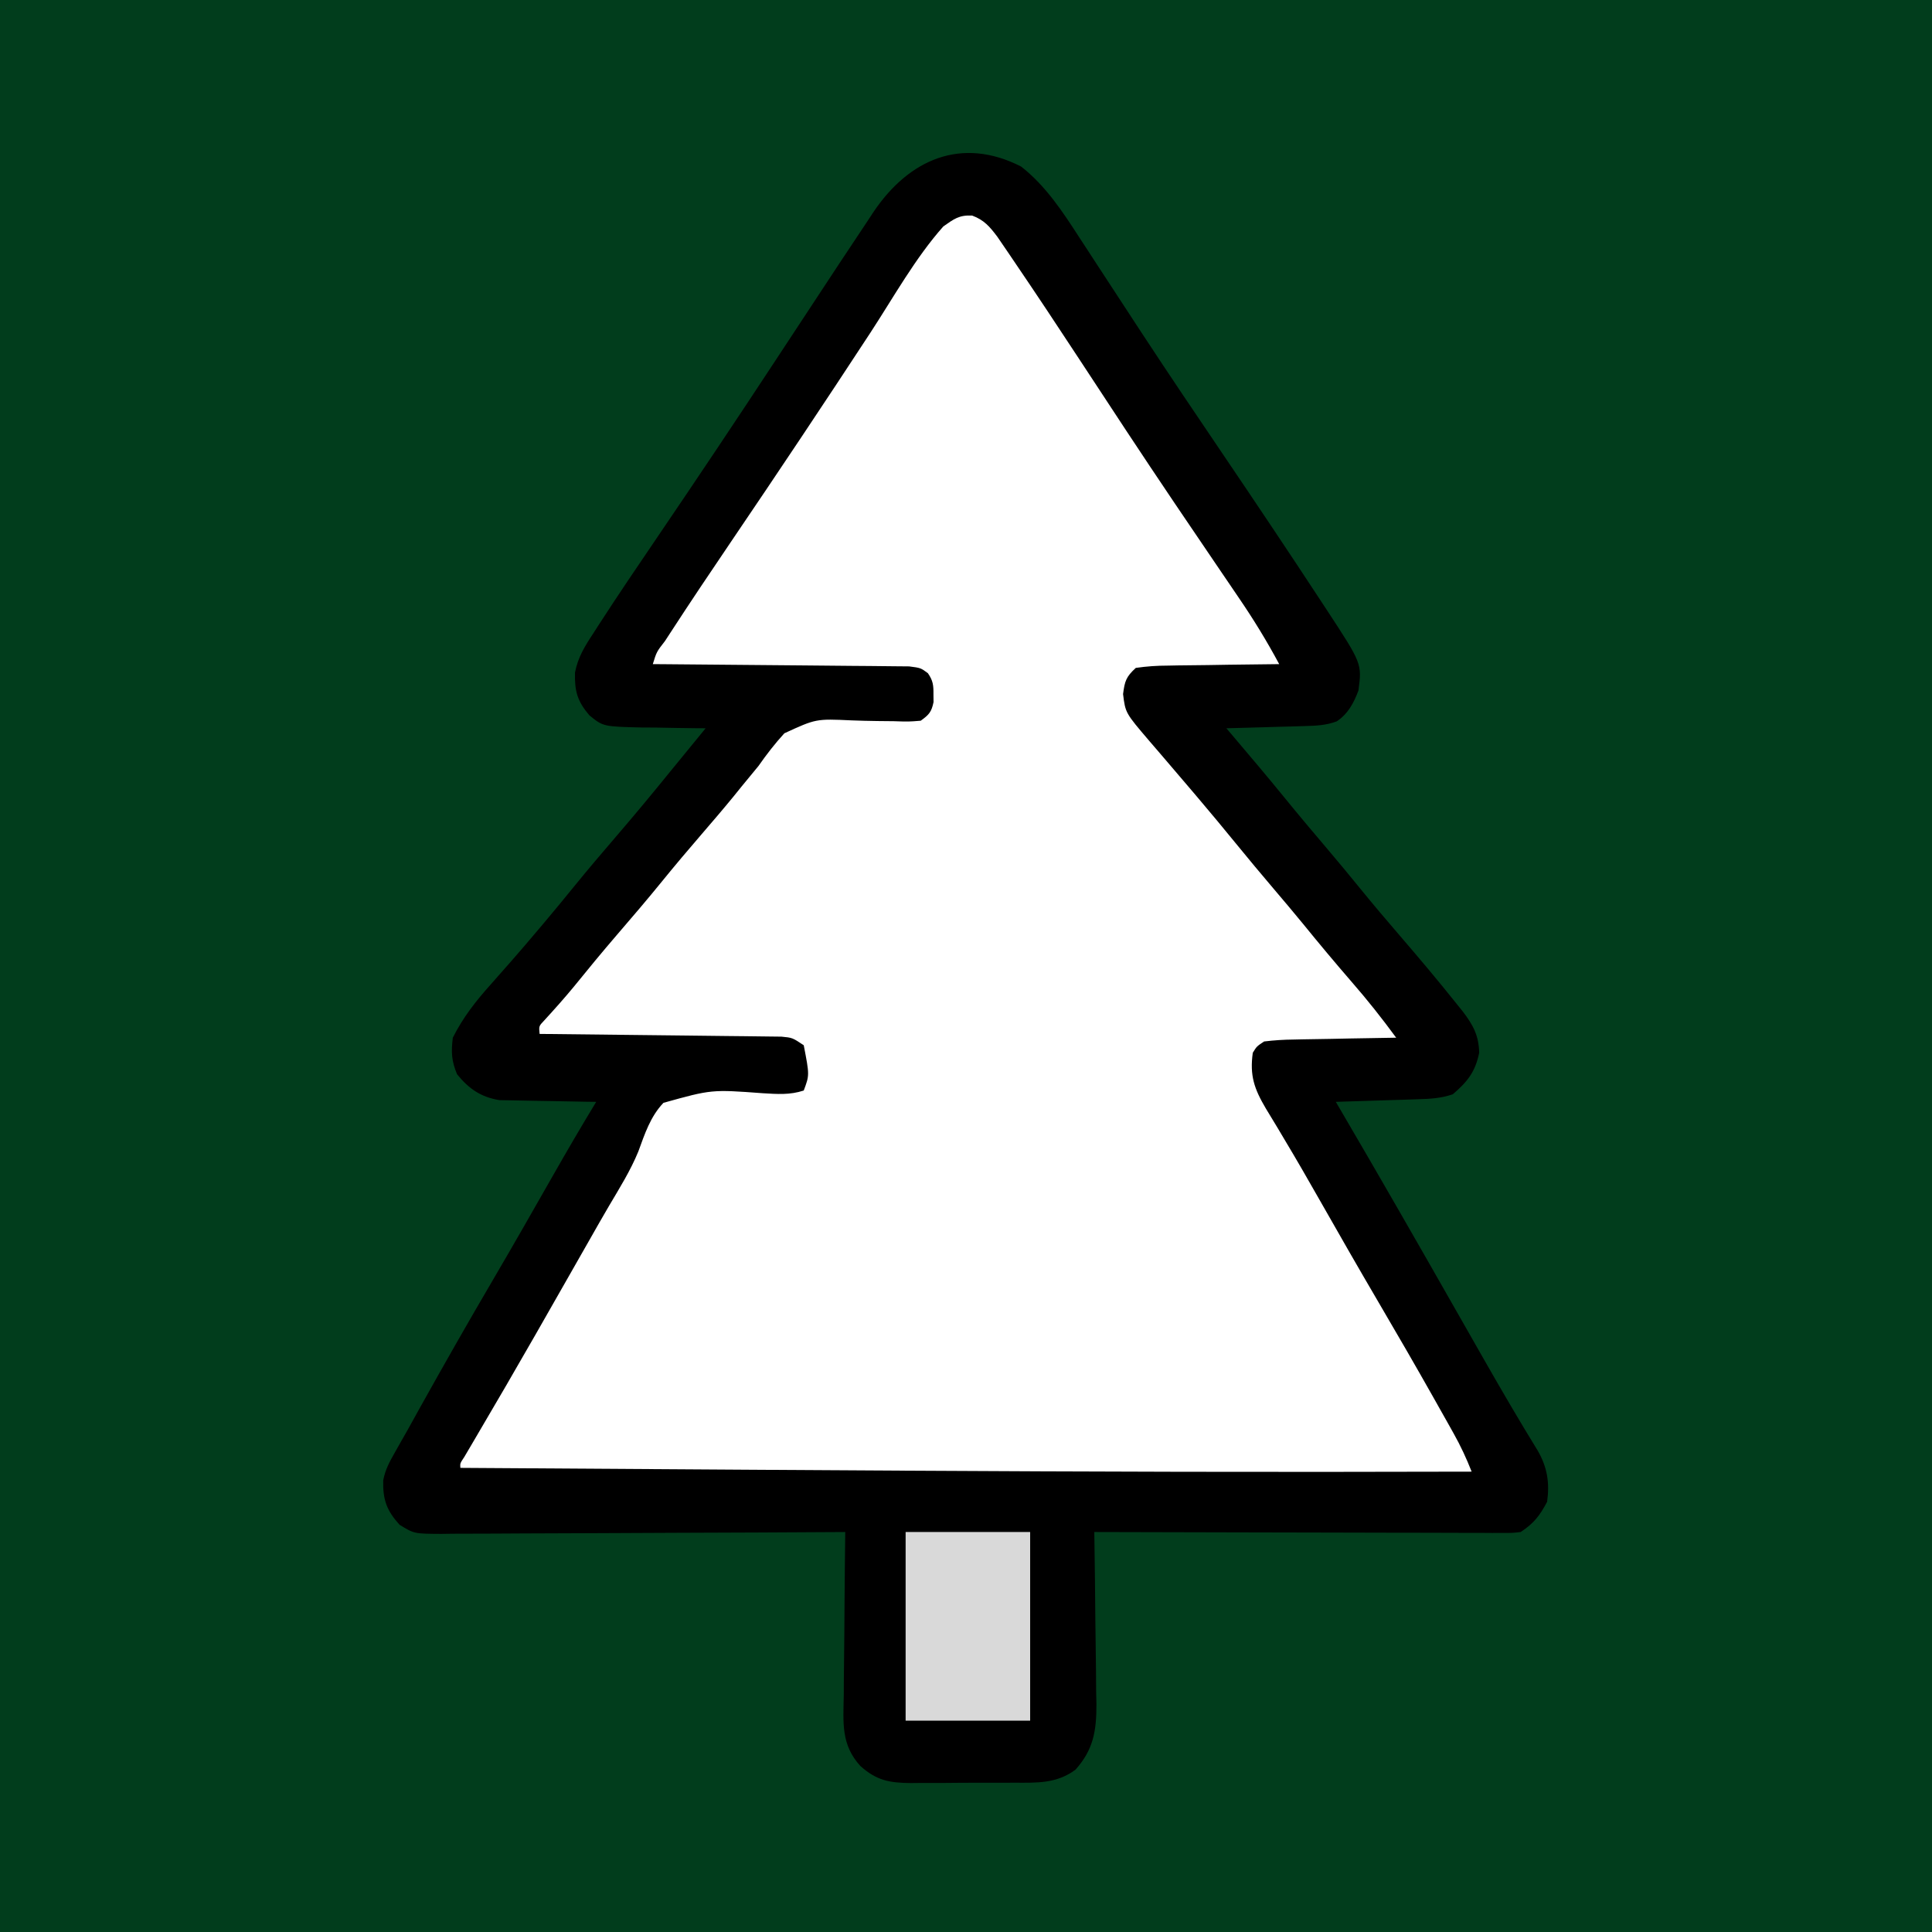
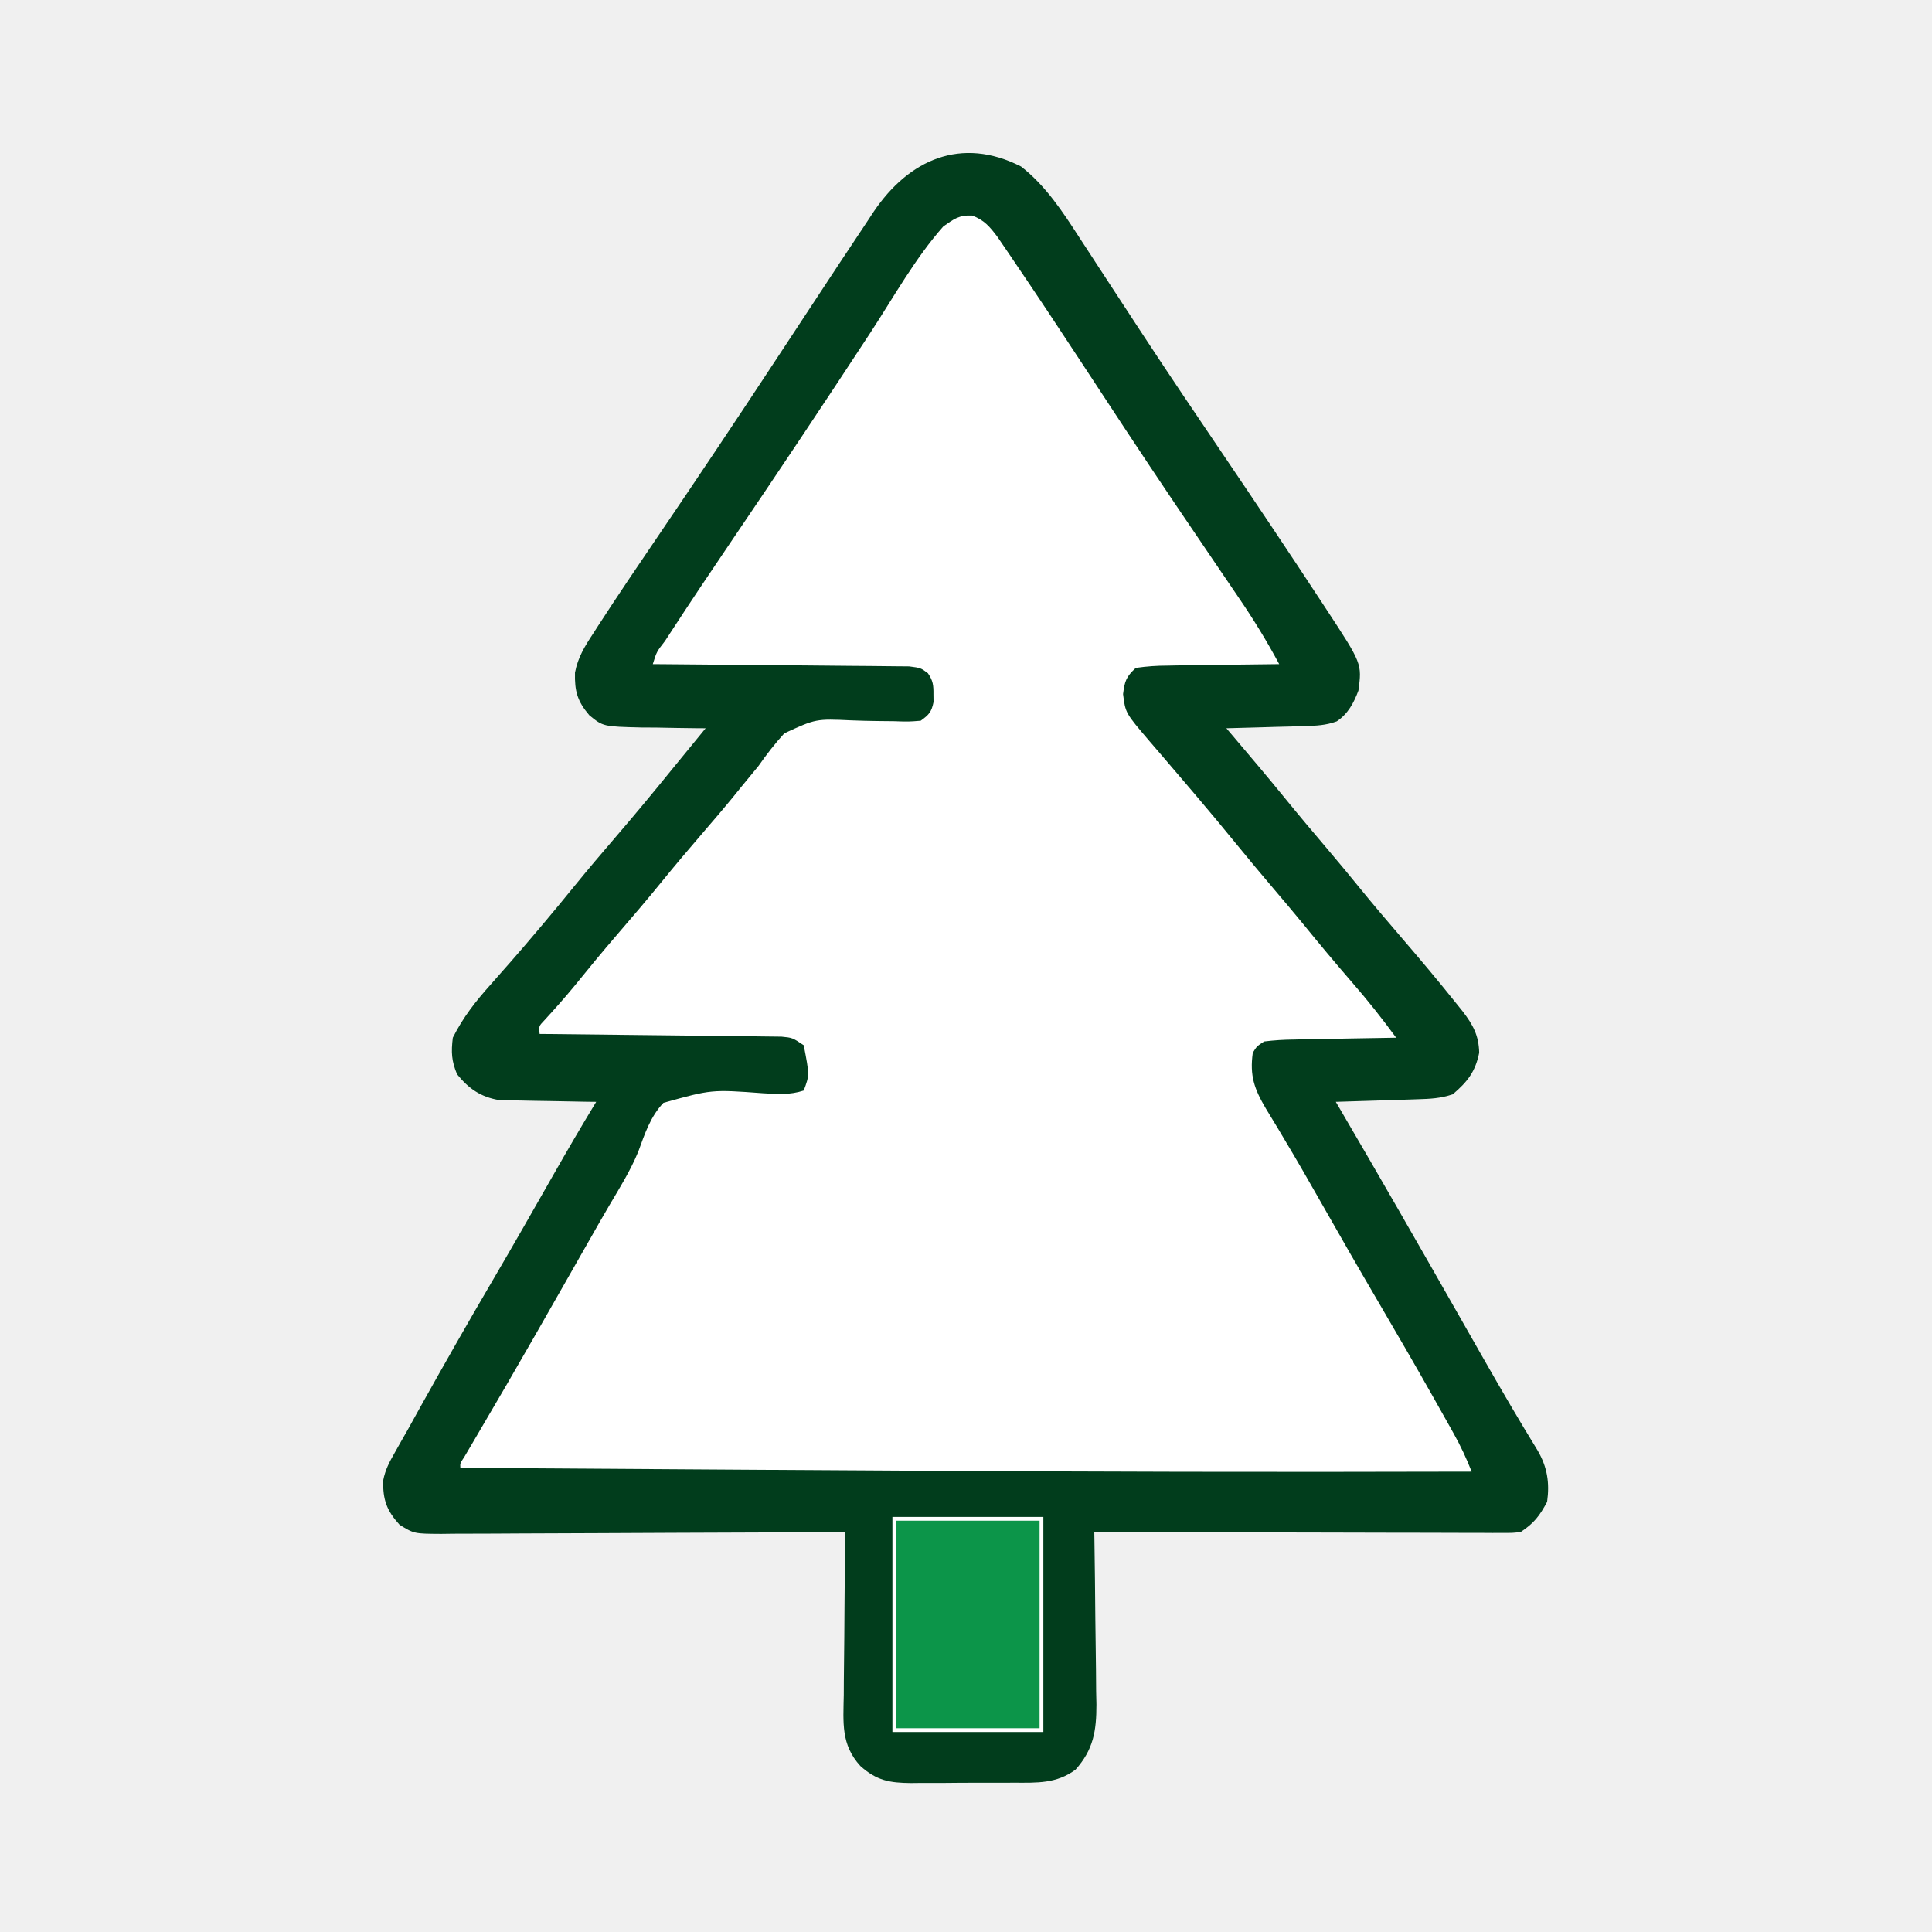
<svg xmlns="http://www.w3.org/2000/svg" width="512" height="512" viewBox="0 0 512 512" fill="none">
-   <g clip-path="url(#clip0_3011_20)">
-     <rect width="512" height="512" fill="#013D1C" />
+   <g clip-path="url(#clip0_3024_2)">
    <path d="M116.5 392H395V386.5L340.5 286L366 282.5L381 279L306 182.5H335.5L346.5 177L272.5 62.5L253 47L195.5 125.5L165 168.5L169 182.5L204 187L135.5 265.5V279L176 286L116.5 392Z" fill="white" stroke="white" />
-     <path d="M276 458.5V402.5H237V458.5H276Z" fill="#D9D9D9" stroke="white" />
-     <path d="M270.586 44.125C277.049 49.145 281.616 56.086 286.008 62.895C286.563 63.743 287.117 64.591 287.689 65.465C288.883 67.291 290.075 69.12 291.264 70.949C294.477 75.893 297.712 80.823 300.945 85.754C301.944 87.278 301.944 87.278 302.962 88.832C309.878 99.37 316.931 109.814 324 120.25C332.833 133.3 341.61 146.384 350.25 159.563C350.699 160.247 351.148 160.932 351.611 161.637C360.939 175.862 360.939 175.862 360 183C358.767 186.29 357.245 189.167 354.253 191.17C351.34 192.243 348.805 192.326 345.703 192.414C344.498 192.453 343.293 192.491 342.051 192.531C340.169 192.578 340.169 192.578 338.25 192.625C336.345 192.683 336.345 192.683 334.402 192.742C331.268 192.837 328.134 192.922 325 193C325.69 193.811 326.379 194.622 327.09 195.457C331.602 200.771 336.099 206.093 340.5 211.5C344.248 216.105 348.071 220.642 351.916 225.166C354.795 228.56 357.632 231.983 360.437 235.438C363.893 239.684 367.427 243.853 371 248C376.097 253.924 381.131 259.886 386 266C386.537 266.668 387.075 267.336 387.629 268.024C390.39 271.627 391.903 274.424 392 279C390.971 284.041 388.886 286.683 385 290C381.698 291.101 379.059 291.206 375.582 291.316C373.702 291.379 373.702 291.379 371.783 291.443C370.473 291.483 369.162 291.522 367.812 291.563C366.477 291.606 365.142 291.649 363.807 291.693C360.538 291.8 357.269 291.902 354 292C354.34 292.58 354.681 293.161 355.031 293.759C365.527 311.673 375.851 329.683 386.121 347.727C388.225 351.423 390.331 355.118 392.437 358.813C392.774 359.402 393.11 359.992 393.456 360.6C398.023 368.608 402.667 376.557 407.496 384.41C410.054 388.815 410.703 392.977 410 398C407.985 401.752 406.545 403.637 403 406C400.866 406.246 400.866 406.246 398.349 406.241C396.917 406.245 396.917 406.245 395.456 406.249C394.41 406.242 393.364 406.235 392.286 406.227C391.184 406.227 390.081 406.228 388.945 406.228C385.293 406.227 381.641 406.211 377.988 406.195C375.459 406.192 372.93 406.189 370.401 406.187C364.419 406.18 358.437 406.164 352.456 406.144C345.646 406.122 338.835 406.111 332.025 406.101C318.017 406.08 304.008 406.045 290 406C290.011 406.671 290.022 407.343 290.034 408.034C290.144 415.042 290.22 422.05 290.275 429.059C290.3 431.672 290.334 434.285 290.377 436.898C290.438 440.661 290.466 444.424 290.488 448.188C290.514 449.349 290.54 450.511 290.566 451.708C290.569 458.713 289.779 463.669 285 469C279.978 472.706 274.787 472.453 268.781 472.434C267.805 472.439 266.829 472.444 265.823 472.45C263.766 472.456 261.708 472.455 259.651 472.446C256.51 472.438 253.371 472.466 250.23 472.498C248.226 472.5 246.223 472.499 244.219 472.496C243.284 472.507 242.35 472.519 241.387 472.53C235.772 472.47 232.346 471.901 228 468C222.83 462.333 223.482 456.545 223.609 449.164C223.615 447.93 223.621 446.695 223.626 445.423C223.649 441.49 223.699 437.558 223.75 433.625C223.772 430.955 223.788 428.284 223.805 425.613C223.849 419.075 223.916 412.538 224 406C223.412 406.004 222.824 406.007 222.218 406.011C207.904 406.1 193.59 406.166 179.277 406.207C172.354 406.228 165.432 406.256 158.51 406.302C151.832 406.346 145.154 406.369 138.475 406.38C135.925 406.387 133.376 406.401 130.826 406.423C127.259 406.452 123.692 406.456 120.124 406.454C119.067 406.469 118.009 406.483 116.92 406.498C109.742 406.457 109.742 406.457 105.887 404.081C102.511 400.358 101.422 397.475 101.555 392.312C102.101 389.473 103.194 387.464 104.625 384.953C105.171 383.984 105.717 383.016 106.279 382.017C107.131 380.524 107.131 380.524 108 379C109.054 377.101 110.106 375.201 111.156 373.301C117.52 361.887 123.977 350.536 130.59 339.264C135.967 330.09 141.241 320.859 146.496 311.614C150.247 305.024 154.062 298.481 158 292C156.729 291.986 156.729 291.986 155.433 291.972C152.268 291.928 149.104 291.866 145.939 291.793C144.574 291.764 143.208 291.743 141.843 291.729C139.871 291.707 137.9 291.659 135.93 291.609C134.746 291.589 133.563 291.568 132.343 291.546C127.429 290.744 124.237 288.526 121.125 284.688C119.642 281.146 119.539 278.818 120 275C122.706 269.614 126.054 265.345 130.062 260.875C131.226 259.555 132.389 258.235 133.551 256.914C134.13 256.258 134.71 255.603 135.307 254.927C137.823 252.064 140.291 249.162 142.75 246.25C143.201 245.716 143.653 245.182 144.118 244.632C146.924 241.302 149.69 237.941 152.437 234.563C155.893 230.316 159.427 226.147 163 222C168.1 216.079 173.077 210.07 178 204C179.685 201.936 181.374 199.874 183.062 197.813C184.375 196.208 185.687 194.604 187 193C186.213 192.996 185.427 192.992 184.617 192.988C181.035 192.955 177.456 192.884 173.875 192.813C172.637 192.807 171.4 192.801 170.125 192.795C159.847 192.546 159.847 192.546 156.195 189.574C152.979 185.802 152.256 183.15 152.378 178.239C153.156 174.187 154.979 171.258 157.211 167.867C157.655 167.176 158.098 166.485 158.555 165.773C163.744 157.744 169.117 149.835 174.492 141.929C184.951 126.538 195.294 111.074 205.512 95.522C210.174 88.427 214.845 81.339 219.517 74.25C220.462 72.817 221.406 71.383 222.35 69.949C224.843 66.164 227.352 62.39 229.875 58.625C230.421 57.794 230.966 56.964 231.529 56.108C240.878 42.281 254.738 36.061 270.586 44.125ZM250 60C242.542 68.389 236.791 78.805 230.658 88.18C218.532 106.71 206.239 125.121 193.808 143.447C188.362 151.482 182.952 159.536 177.664 167.676C177.191 168.402 176.717 169.129 176.23 169.877C174.008 172.732 174.008 172.732 173 176C174.324 176.009 174.324 176.009 175.675 176.018C183.989 176.076 192.303 176.148 200.616 176.236C204.891 176.281 209.165 176.32 213.439 176.347C217.563 176.372 221.687 176.413 225.81 176.463C227.385 176.48 228.959 176.491 230.534 176.498C232.737 176.507 234.939 176.535 237.142 176.568C238.396 176.579 239.651 176.59 240.944 176.601C244 177 244 177 245.904 178.406C247.271 180.395 247.402 181.599 247.375 184C247.387 185.021 247.387 185.021 247.398 186.063C246.856 188.698 246.191 189.42 244 191C240.789 191.258 240.789 191.258 236.84 191.125C235.391 191.108 233.943 191.094 232.494 191.082C230.223 191.049 227.958 191.001 225.689 190.908C216.246 190.472 216.246 190.472 207.865 194.329C205.329 197.105 203.152 199.92 201 203C199.553 204.78 198.096 206.553 196.625 208.313C195.895 209.216 195.166 210.12 194.414 211.051C191.661 214.414 188.838 217.709 186 221C182.445 225.125 178.932 229.272 175.5 233.5C171.57 238.342 167.523 243.073 163.452 247.795C159.571 252.308 155.791 256.894 152.047 261.52C149.525 264.576 146.892 267.521 144.215 270.441C142.795 271.934 142.795 271.934 143 274C144.249 274.012 144.249 274.012 145.523 274.025C153.366 274.102 161.209 274.19 169.052 274.288C173.084 274.338 177.116 274.384 181.148 274.422C185.039 274.459 188.929 274.505 192.819 274.558C194.304 274.577 195.789 274.592 197.275 274.603C199.353 274.62 201.431 274.649 203.509 274.681C204.693 274.695 205.876 274.708 207.096 274.722C210 275 210 275 213 277C214.532 284.915 214.532 284.915 213 289C209.316 290.212 206.023 289.945 202.18 289.719C188.571 288.708 188.571 288.708 175.826 292.26C172.367 295.878 170.863 300.514 169.169 305.145C167.093 310.213 164.203 314.831 161.419 319.537C159.654 322.539 157.939 325.57 156.219 328.598C155.514 329.834 154.81 331.069 154.105 332.305C153.059 334.142 152.013 335.978 150.966 337.814C148.604 341.96 146.24 346.105 143.875 350.25C143.222 351.395 142.569 352.54 141.896 353.719C136.715 362.785 131.465 371.808 126.163 380.804C125.615 381.739 125.066 382.674 124.5 383.637C123.773 384.87 123.773 384.87 123.031 386.128C121.92 387.79 121.92 387.79 122 389C147.729 389.173 173.458 389.339 199.187 389.5C200.612 389.509 200.612 389.509 202.065 389.518C251.356 389.827 300.645 390.102 349.937 390.063C351.535 390.061 351.535 390.061 353.164 390.06C365.443 390.049 377.721 390.031 390 390C388.616 386.469 387.09 383.197 385.234 379.887C384.681 378.899 384.129 377.911 383.559 376.893C382.962 375.835 382.365 374.778 381.75 373.688C381.126 372.577 380.502 371.467 379.859 370.324C375.118 361.916 370.279 353.568 365.398 345.242C360.15 336.285 354.979 327.285 349.856 318.256C346.73 312.751 343.579 307.267 340.32 301.84C339.757 300.891 339.194 299.942 338.614 298.964C337.574 297.216 336.521 295.476 335.453 293.745C332.389 288.555 331.162 285.047 332 279C333.034 277.306 333.034 277.306 335 276C337.72 275.669 340.225 275.512 342.949 275.488C343.722 275.47 344.494 275.452 345.29 275.434C347.756 275.38 350.221 275.346 352.687 275.313C354.36 275.279 356.032 275.245 357.705 275.209C361.803 275.124 365.901 275.057 370 275C366.248 269.885 362.359 264.966 358.187 260.188C353.799 255.116 349.505 249.984 345.277 244.777C342.718 241.656 340.114 238.576 337.5 235.5C334.127 231.531 330.788 227.54 327.5 223.5C324.248 219.507 320.954 215.554 317.625 211.625C316.941 210.818 316.941 210.818 316.244 209.994C313.826 207.142 311.398 204.297 308.961 201.461C308.465 200.881 307.969 200.302 307.458 199.705C306.514 198.601 305.566 197.499 304.616 196.401C298.236 188.932 298.236 188.932 297.625 183.938C298.067 180.476 298.435 179.361 301 177C303.984 176.575 306.616 176.395 309.605 176.391C310.445 176.374 311.284 176.358 312.148 176.341C314.828 176.292 317.507 176.271 320.187 176.25C322.005 176.222 323.822 176.192 325.639 176.16C330.092 176.086 334.546 176.037 339 176C335.708 169.85 332.127 164.016 328.187 158.262C327.35 157.028 327.35 157.028 326.496 155.769C325.294 153.997 324.09 152.227 322.885 150.457C319.633 145.679 316.394 140.893 313.156 136.106C312.151 134.619 312.151 134.619 311.125 133.102C302.632 120.522 294.304 107.832 285.984 95.136C280.332 86.517 274.641 77.928 268.844 69.406C268.301 68.604 267.758 67.802 267.199 66.975C266.438 65.863 266.438 65.863 265.662 64.729C265.219 64.079 264.776 63.429 264.32 62.76C262.311 60.082 260.799 58.295 257.625 57.125C254.155 56.96 252.825 58.025 250 60ZM240 406C240 422.5 240 439 240 456C250.89 456 261.78 456 273 456C273 439.5 273 423 273 406C262.11 406 251.22 406 240 406Z" fill="black" />
+     <path d="M270.586 44.125C277.049 49.145 281.616 56.086 286.008 62.895C286.563 63.743 287.117 64.591 287.689 65.465C288.883 67.291 290.075 69.12 291.264 70.949C294.477 75.893 297.712 80.823 300.945 85.754C301.944 87.278 301.944 87.278 302.962 88.832C309.878 99.37 316.931 109.814 324 120.25C332.833 133.3 341.61 146.384 350.25 159.563C350.699 160.247 351.148 160.932 351.611 161.637C360.939 175.862 360.939 175.862 360 183C358.767 186.29 357.245 189.167 354.253 191.17C351.34 192.243 348.805 192.326 345.703 192.414C344.498 192.453 343.292 192.491 342.051 192.531C340.169 192.578 340.169 192.578 338.25 192.625C336.345 192.683 336.345 192.683 334.402 192.742C331.268 192.837 328.134 192.922 325 193C325.69 193.811 326.379 194.622 327.09 195.457C331.602 200.771 336.099 206.093 340.5 211.5C344.248 216.105 348.071 220.642 351.916 225.166C354.795 228.56 357.632 231.983 360.437 235.438C363.893 239.684 367.427 243.853 371 248C376.097 253.924 381.131 259.886 386 266C386.537 266.668 387.075 267.336 387.629 268.024C390.39 271.627 391.903 274.424 392 279C390.971 284.041 388.886 286.683 385 290C381.698 291.101 379.059 291.206 375.582 291.316C373.702 291.379 373.702 291.379 371.783 291.443C370.473 291.483 369.162 291.522 367.812 291.563C366.477 291.606 365.142 291.649 363.807 291.693C360.538 291.8 357.269 291.902 354 292C354.34 292.58 354.681 293.161 355.031 293.759C365.527 311.673 375.851 329.683 386.121 347.727C388.225 351.423 390.331 355.118 392.437 358.813C392.774 359.402 393.11 359.992 393.456 360.6C398.023 368.608 402.667 376.557 407.496 384.41C410.054 388.815 410.703 392.977 410 398C407.985 401.752 406.545 403.637 403 406C400.866 406.246 400.866 406.246 398.349 406.241C396.917 406.245 396.917 406.245 395.456 406.249C394.41 406.242 393.364 406.235 392.286 406.227C391.184 406.227 390.081 406.228 388.945 406.228C385.293 406.227 381.641 406.211 377.988 406.195C375.459 406.192 372.93 406.189 370.401 406.187C364.419 406.18 358.437 406.164 352.456 406.144C345.646 406.122 338.835 406.111 332.025 406.101C318.017 406.08 304.008 406.045 290 406C290.011 406.671 290.022 407.343 290.034 408.034C290.144 415.042 290.22 422.05 290.275 429.059C290.3 431.672 290.334 434.285 290.377 436.898C290.438 440.661 290.466 444.424 290.488 448.188C290.514 449.349 290.54 450.511 290.566 451.708C290.569 458.713 289.779 463.669 285 469C279.978 472.706 274.787 472.453 268.781 472.434C267.805 472.439 266.829 472.444 265.823 472.45C263.766 472.456 261.708 472.455 259.651 472.446C256.51 472.438 253.371 472.466 250.23 472.498C248.226 472.5 246.223 472.499 244.219 472.496C243.284 472.507 242.35 472.519 241.387 472.53C235.772 472.47 232.346 471.901 228 468C222.83 462.333 223.482 456.545 223.609 449.164C223.615 447.93 223.621 446.695 223.626 445.423C223.649 441.49 223.699 437.558 223.75 433.625C223.772 430.954 223.788 428.284 223.805 425.613C223.849 419.075 223.916 412.538 224 406C223.412 406.004 222.824 406.007 222.218 406.011C207.904 406.1 193.59 406.166 179.277 406.207C172.354 406.228 165.432 406.256 158.51 406.302C151.832 406.346 145.154 406.369 138.475 406.38C135.925 406.387 133.376 406.401 130.826 406.423C127.259 406.452 123.692 406.456 120.124 406.454C119.067 406.469 118.009 406.483 116.92 406.498C109.742 406.457 109.742 406.457 105.887 404.081C102.511 400.358 101.422 397.475 101.555 392.312C102.101 389.473 103.194 387.464 104.625 384.953C105.171 383.984 105.717 383.016 106.279 382.017C107.131 380.524 107.131 380.524 108 379C109.054 377.101 110.106 375.201 111.156 373.301C117.52 361.887 123.977 350.536 130.59 339.264C135.967 330.09 141.241 320.859 146.496 311.614C150.247 305.024 154.062 298.481 158 292C156.729 291.986 156.729 291.986 155.433 291.972C152.268 291.928 149.104 291.866 145.939 291.793C144.574 291.764 143.208 291.743 141.843 291.729C139.871 291.707 137.9 291.659 135.93 291.609C134.746 291.589 133.563 291.568 132.343 291.546C127.429 290.744 124.237 288.526 121.125 284.688C119.642 281.146 119.539 278.818 120 275C122.706 269.614 126.054 265.345 130.062 260.875C131.226 259.555 132.389 258.235 133.551 256.914C134.13 256.258 134.71 255.603 135.307 254.927C137.823 252.064 140.291 249.162 142.75 246.25C143.201 245.716 143.653 245.182 144.118 244.632C146.924 241.302 149.69 237.941 152.437 234.563C155.893 230.316 159.427 226.147 163 222C168.1 216.079 173.077 210.07 178 204C179.685 201.936 181.374 199.874 183.062 197.813C184.375 196.208 185.687 194.604 187 193C186.213 192.996 185.427 192.992 184.617 192.988C181.035 192.955 177.456 192.884 173.875 192.813C172.637 192.807 171.4 192.801 170.125 192.795C159.847 192.546 159.847 192.546 156.195 189.574C152.979 185.802 152.256 183.15 152.378 178.239C153.156 174.187 154.979 171.258 157.211 167.867C157.655 167.176 158.098 166.485 158.555 165.773C163.744 157.744 169.117 149.835 174.492 141.929C184.951 126.538 195.294 111.074 205.512 95.522C210.174 88.427 214.845 81.339 219.517 74.25C220.462 72.817 221.406 71.383 222.35 69.949C224.843 66.164 227.352 62.39 229.875 58.625C230.421 57.794 230.966 56.964 231.529 56.108C240.878 42.281 254.738 36.061 270.586 44.125ZM250 60C242.542 68.389 236.791 78.805 230.658 88.18C218.532 106.71 206.239 125.121 193.808 143.447C188.362 151.482 182.952 159.536 177.664 167.676C177.191 168.402 176.717 169.128 176.23 169.877C174.008 172.732 174.008 172.732 173 176C174.324 176.009 174.324 176.009 175.675 176.018C183.989 176.076 192.303 176.148 200.616 176.236C204.891 176.281 209.165 176.32 213.439 176.347C217.563 176.372 221.687 176.413 225.81 176.463C227.385 176.48 228.959 176.491 230.534 176.498C232.737 176.507 234.939 176.535 237.142 176.568C238.396 176.579 239.651 176.59 240.944 176.601C244 177 244 177 245.904 178.406C247.271 180.395 247.402 181.599 247.375 184C247.387 185.021 247.387 185.021 247.398 186.063C246.856 188.698 246.191 189.42 244 191C240.789 191.258 240.789 191.258 236.84 191.125C235.391 191.108 233.943 191.094 232.494 191.082C230.223 191.049 227.958 191.001 225.689 190.908C216.246 190.472 216.246 190.472 207.865 194.329C205.329 197.105 203.152 199.92 201 203C199.553 204.78 198.096 206.553 196.625 208.313C195.895 209.216 195.166 210.12 194.414 211.051C191.661 214.414 188.838 217.709 186 221C182.445 225.125 178.932 229.272 175.5 233.5C171.57 238.342 167.523 243.073 163.452 247.795C159.571 252.308 155.791 256.894 152.047 261.52C149.525 264.576 146.892 267.521 144.215 270.441C142.795 271.934 142.795 271.934 143 274C144.249 274.012 144.249 274.012 145.523 274.025C153.366 274.102 161.209 274.19 169.052 274.288C173.084 274.338 177.116 274.384 181.148 274.422C185.039 274.459 188.929 274.505 192.819 274.558C194.304 274.577 195.789 274.592 197.275 274.603C199.353 274.62 201.431 274.649 203.509 274.681C204.693 274.695 205.876 274.708 207.096 274.722C210 275 210 275 213 277C214.532 284.915 214.532 284.915 213 289C209.316 290.212 206.023 289.945 202.18 289.719C188.571 288.708 188.571 288.708 175.826 292.26C172.367 295.878 170.863 300.514 169.169 305.145C167.093 310.213 164.203 314.831 161.419 319.537C159.654 322.539 157.939 325.57 156.219 328.598C155.514 329.834 154.81 331.069 154.105 332.305C153.059 334.142 152.013 335.978 150.966 337.814C148.604 341.96 146.24 346.105 143.875 350.25C143.222 351.395 142.569 352.54 141.896 353.719C136.715 362.785 131.465 371.808 126.163 380.804C125.615 381.739 125.066 382.674 124.5 383.637C123.773 384.87 123.773 384.87 123.031 386.128C121.92 387.79 121.92 387.79 122 389C147.729 389.173 173.458 389.339 199.187 389.5C200.612 389.509 200.612 389.509 202.065 389.518C251.356 389.827 300.645 390.103 349.937 390.063C351.535 390.061 351.535 390.061 353.164 390.06C365.443 390.049 377.721 390.031 390 390C388.616 386.469 387.09 383.197 385.234 379.887C384.681 378.899 384.129 377.911 383.559 376.893C382.962 375.835 382.365 374.778 381.75 373.688C381.126 372.577 380.502 371.467 379.859 370.324C375.117 361.916 370.279 353.568 365.398 345.242C360.15 336.285 354.979 327.285 349.856 318.256C346.73 312.751 343.579 307.267 340.32 301.84C339.757 300.891 339.194 299.942 338.614 298.964C337.574 297.216 336.521 295.476 335.453 293.745C332.389 288.555 331.162 285.047 332 279C333.034 277.306 333.034 277.306 335 276C337.72 275.669 340.225 275.512 342.949 275.488C343.722 275.47 344.494 275.452 345.29 275.434C347.756 275.38 350.221 275.346 352.687 275.313C354.36 275.279 356.032 275.245 357.705 275.209C361.803 275.124 365.901 275.057 370 275C366.248 269.885 362.359 264.966 358.187 260.188C353.799 255.116 349.505 249.984 345.277 244.777C342.718 241.656 340.114 238.576 337.5 235.5C334.127 231.531 330.788 227.54 327.5 223.5C324.248 219.507 320.954 215.554 317.625 211.625C316.941 210.818 316.941 210.818 316.244 209.994C313.826 207.142 311.398 204.297 308.961 201.461C308.465 200.881 307.969 200.302 307.458 199.705C306.514 198.601 305.566 197.499 304.616 196.401C298.236 188.932 298.236 188.932 297.625 183.938C298.067 180.476 298.435 179.361 301 177C303.984 176.575 306.616 176.395 309.605 176.391C310.445 176.374 311.284 176.358 312.148 176.341C314.828 176.292 317.507 176.271 320.187 176.25C322.005 176.222 323.822 176.192 325.639 176.16C330.092 176.086 334.546 176.037 339 176C335.708 169.85 332.127 164.016 328.187 158.262C327.35 157.028 327.35 157.028 326.496 155.769C325.294 153.997 324.09 152.227 322.885 150.457C319.633 145.679 316.394 140.893 313.156 136.106C312.151 134.619 312.151 134.619 311.125 133.102C302.632 120.522 294.304 107.832 285.984 95.136C280.332 86.517 274.641 77.928 268.844 69.406C268.301 68.604 267.758 67.802 267.199 66.975C266.438 65.863 266.438 65.863 265.662 64.729C265.219 64.079 264.776 63.429 264.32 62.76C262.311 60.082 260.799 58.295 257.625 57.125C254.155 56.96 252.825 58.025 250 60ZM240 406C240 422.5 240 439 240 456C250.89 456 261.78 456 273 456C273 439.5 273 423 273 406C262.11 406 251.22 406 240 406Z" fill="#013D1C" />
+     <path d="M276 458.5V402.5H237V458.5H276Z" fill="#0C9549" stroke="white" />
  </g>
  <defs>
-     <clipPath id="clip0_3011_20">
+     <clipPath id="clip0_3024_2">
      <rect width="512" height="512" fill="white" />
    </clipPath>
  </defs>
</svg>
